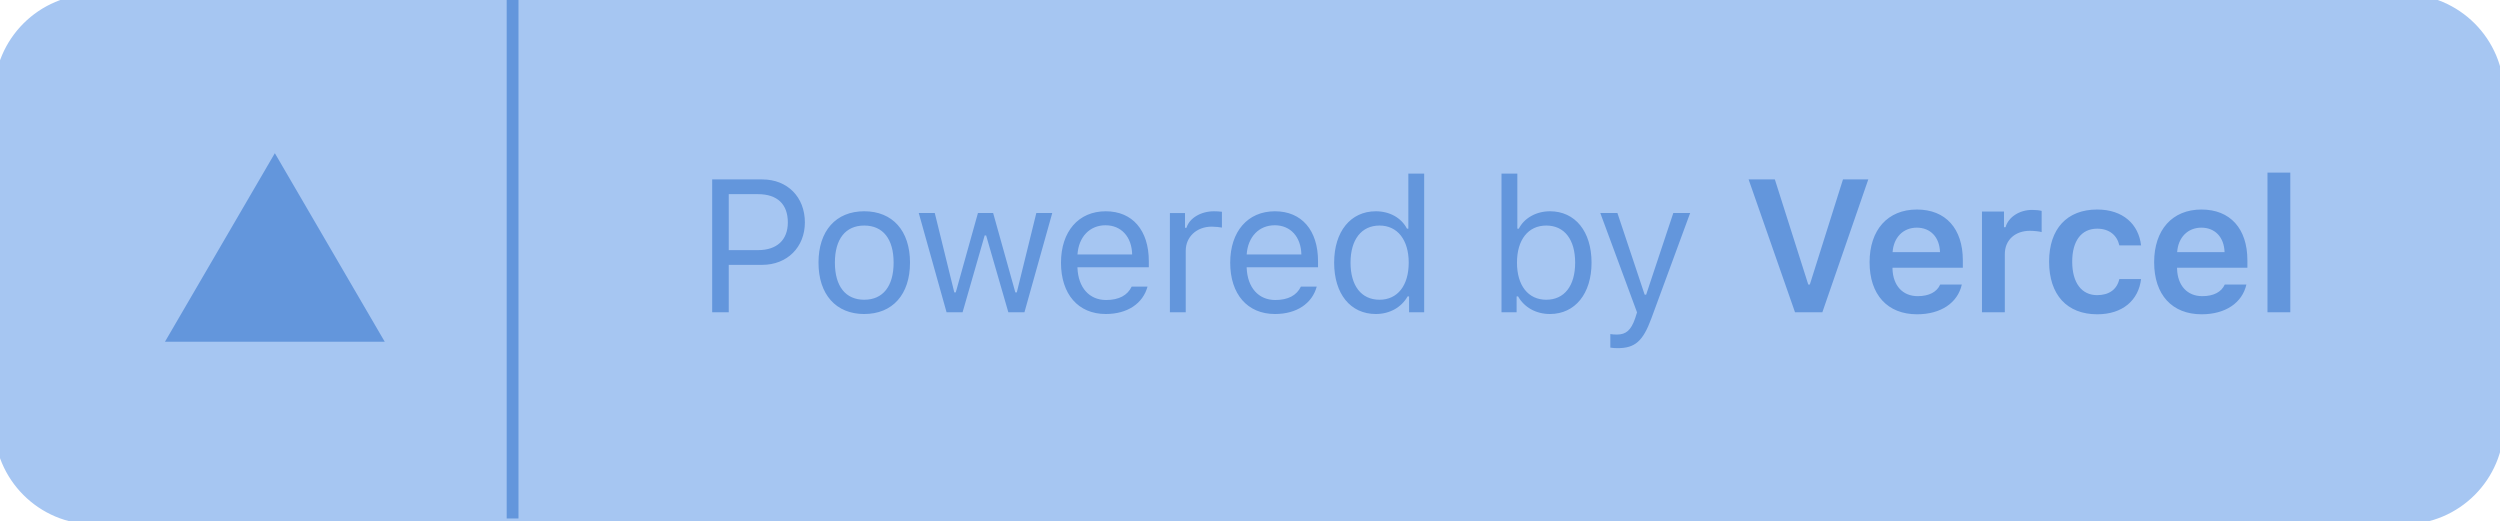
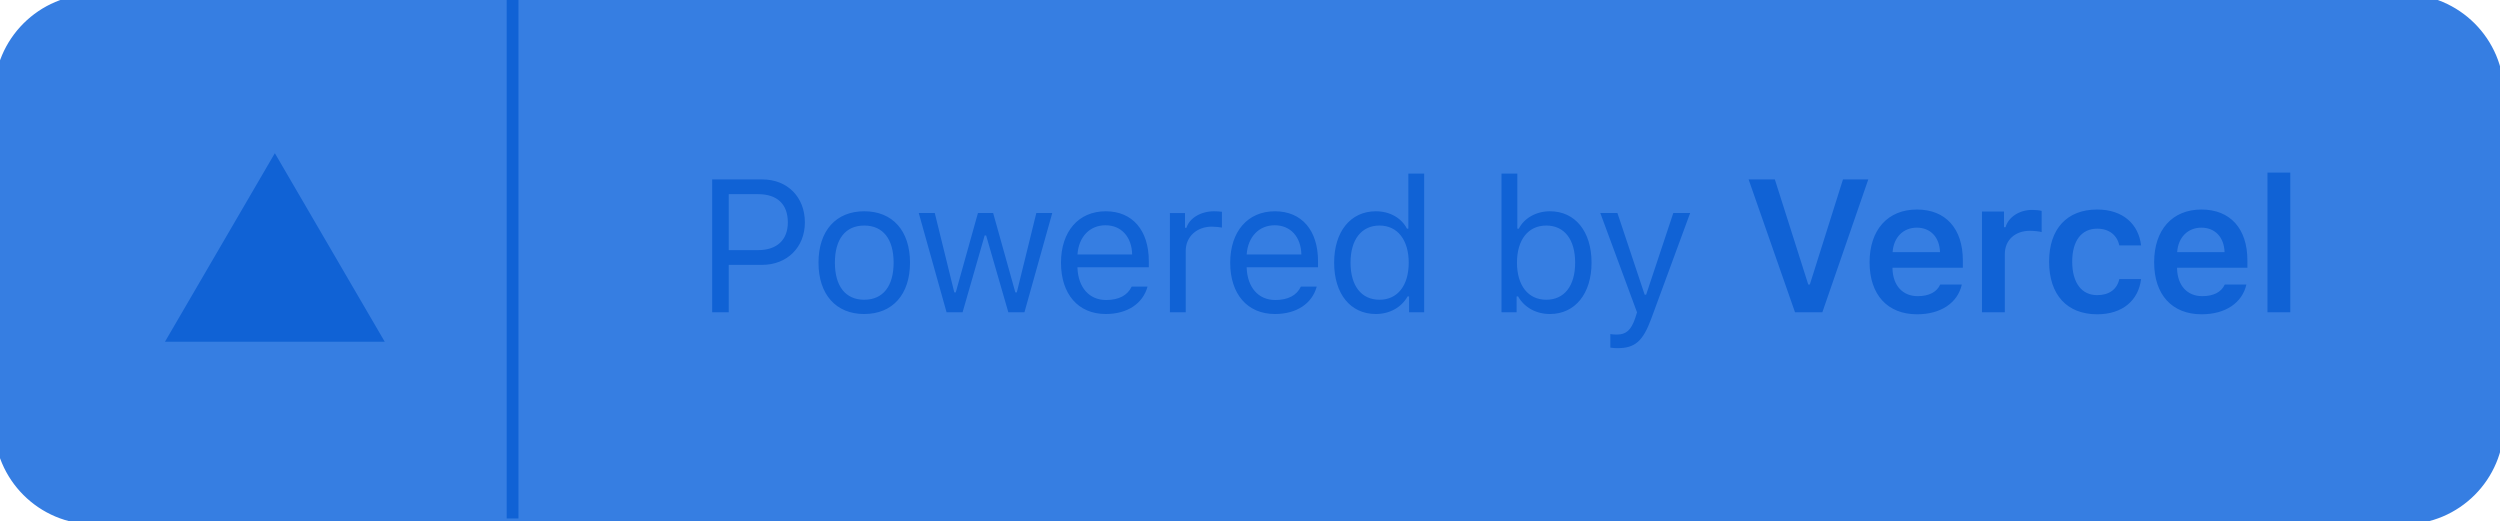
<svg xmlns="http://www.w3.org/2000/svg" clip-rule="evenodd" fill-rule="evenodd" stroke-linejoin="round" stroke-miterlimit="2" viewBox="0 0 884 184">
-   <path d="m883.333 33.333c0-18.397-14.936-33.333-33.333-33.333h-816.667c-18.397 0-33.333 14.936-33.333 33.333v116.667c0 18.397 14.936 33.333 33.333 33.333h816.667c18.397 0 33.333-14.936 33.333-33.333z" fill="#a6c6f2" stroke="#a6c6f2" stroke-width="4.17" />
-   <path d="m251.825 63.446v46.971h5.858v-16.763h11.817c8.821 0 15.104-6.221 15.104-15.008 0-8.95-6.154-15.2-15.041-15.2zm5.858 5.208h10.35c6.805 0 10.546 3.546 10.546 9.992 0 6.217-3.875 9.8-10.541 9.8h-10.355zm47.917 42.379c9.996 0 16.179-6.9 16.179-18.162 0-11.292-6.183-18.167-16.179-18.167-9.992 0-16.179 6.875-16.179 18.167 0 11.262 6.187 18.167 16.179 18.167zm0-5.041c-6.642 0-10.383-4.821-10.383-13.121 0-8.334 3.741-13.117 10.383-13.117s10.383 4.784 10.383 13.117c0 8.3-3.741 13.117-10.383 13.117zm66.475-30.667h-5.633l-6.9 28.063-.521-.001-7.846-28.062h-5.375l-7.842 28.063-.521-.001-6.9-28.062h-5.666l9.833 35.092h5.667l7.808-27.15h.521l7.846 27.15h5.696zm18.846 4.333c5.566 0 9.279 4.1 9.408 10.317h-19.333c.421-6.217 4.329-10.321 9.925-10.321zm9.246 21.675c-1.467 3.092-4.525 4.75-9.05 4.75-5.959 0-9.834-4.391-10.125-11.325v-.258h25.229v-2.15c0-10.904-5.763-17.642-15.234-17.642-9.637 0-15.82 7.159-15.82 18.196 0 11.1 6.083 18.129 15.82 18.129 7.684 0 13.15-3.708 14.78-9.7zm13.508 9.084h5.6v-21.746c0-4.946 3.875-8.529 9.212-8.529 1.109 0 3.125.196 3.584.325v-5.592c-.929-.11-1.864-.166-2.8-.167-4.654 0-8.692 2.413-9.734 5.834h-.52v-5.209h-5.338v35.084zm37.079-30.763c5.567 0 9.279 4.104 9.408 10.321h-19.337c.425-6.217 4.333-10.321 9.929-10.321zm9.246 21.679c-1.467 3.092-4.525 4.75-9.05 4.75-5.958 0-9.829-4.391-10.125-11.325v-.258h25.229v-2.15c0-10.904-5.762-17.642-15.233-17.642-9.638 0-15.821 7.159-15.821 18.196 0 11.1 6.087 18.129 15.821 18.129 7.683 0 13.15-3.708 14.779-9.7zm26.5 9.7c4.85 0 9.017-2.308 11.229-6.216h.521v5.6h5.337v-49.025h-5.595v19.466h-.492c-1.983-3.841-6.117-6.15-11-6.15-8.921 0-14.746 7.159-14.746 18.167 0 11.033 5.758 18.158 14.746 18.158zm1.3-31.279c6.35 0 10.321 5.075 10.321 13.117 0 8.104-3.942 13.116-10.321 13.116-6.413 0-10.254-4.916-10.254-13.116 0-8.167 3.875-13.117 10.254-13.117zm60.258 31.279c8.888 0 14.713-7.191 14.713-18.162 0-11.034-5.796-18.167-14.713-18.167-4.816 0-9.083 2.379-11.004 6.154h-.521v-19.466h-5.6v49.025h5.342v-5.6h.521c2.212 3.908 6.379 6.216 11.262 6.216zm-1.304-31.279c6.413 0 10.221 4.917 10.221 13.117 0 8.204-3.808 13.116-10.221 13.116-6.379 0-10.35-5.012-10.35-13.116s3.971-13.117 10.35-13.117zm25.167 43.358c6.216 0 9.016-2.408 12.008-10.545l13.708-37.242h-5.958l-9.604 28.875h-.521l-9.633-28.875h-6.054l12.987 35.125-.654 2.083c-1.463 4.229-3.221 5.763-6.442 5.763-.783 0-1.662-.034-2.346-.167v4.788c.784.129 1.759.195 2.509.195zm72.462-12.695 16.242-46.971h-8.95l-11.721 37.171h-.55l-11.817-37.171h-9.279l16.409 46.971zm33.4-29.917c4.85 0 8.042 3.387 8.204 8.658h-16.766c.358-5.208 3.746-8.658 8.562-8.658zm8.267 20.117c-1.171 2.637-3.938 4.104-7.942 4.104-5.304 0-8.725-3.709-8.921-9.638v-.421l24.871.001v-2.605c0-11.233-6.087-17.97-16.241-17.97-10.321 0-16.734 7.195-16.734 18.654 0 11.458 6.317 18.391 16.796 18.391 8.4 0 14.359-4.037 15.821-10.516zm14.779 9.8h8.075v-20.575c0-4.979 3.646-8.234 8.888-8.234 1.366 0 3.512.23 4.133.459v-7.492c-.75-.225-2.183-.354-3.354-.354-4.588 0-8.429 2.604-9.409 6.117l-.55-.001v-5.533h-7.783zm56.254-23.634c-.846-7.487-6.383-12.695-15.529-12.695-10.708-.001-16.992 6.87-16.992 18.424 0 11.721 6.317 18.621 17.025 18.621 9.017 0 14.617-5.012 15.496-12.466h-7.683c-.846 3.708-3.646 5.695-7.846 5.695-5.5.001-8.821-4.362-8.821-11.85 0-7.387 3.288-11.654 8.821-11.654 4.429 0 7.096 2.475 7.846 5.925zm21.321-6.283c4.85 0 8.042 3.387 8.204 8.658h-16.766c.358-5.208 3.745-8.658 8.562-8.658zm8.271 20.117c-1.175 2.637-3.942 4.104-7.946 4.104-5.304 0-8.721-3.709-8.917-9.638v-.421l24.867.001v-2.605c0-11.233-6.087-17.97-16.242-17.97-10.32 0-16.733 7.195-16.733 18.654 0 11.458 6.317 18.391 16.8 18.391 8.396 0 14.354-4.037 15.817-10.516zm15.104 9.8h8.071v-49.384h-8.071zm-704.592-56.25 38.855 66.666h-77.709z" fill="#6396dc" fill-rule="nonzero" />
-   <path d="m181.25 0v183.333" fill="none" stroke="#6396dc" stroke-linejoin="miter" stroke-miterlimit="4" stroke-width="4.17" />
+   <path d="m883.333 33.333c0-18.397-14.936-33.333-33.333-33.333h-816.667c-18.397 0-33.333 14.936-33.333 33.333v116.667c0 18.397 14.936 33.333 33.333 33.333h816.667c18.397 0 33.333-14.936 33.333-33.333z" fill="#367ee2" stroke="#367ee2" stroke-width="4.17" />
+   <path d="m251.825 63.446v46.971h5.858v-16.763h11.817c8.821 0 15.104-6.221 15.104-15.008 0-8.95-6.154-15.2-15.041-15.2zm5.858 5.208h10.35c6.805 0 10.546 3.546 10.546 9.992 0 6.217-3.875 9.8-10.541 9.8h-10.355zm47.917 42.379c9.996 0 16.179-6.9 16.179-18.162 0-11.292-6.183-18.167-16.179-18.167-9.992 0-16.179 6.875-16.179 18.167 0 11.262 6.187 18.167 16.179 18.167zm0-5.041c-6.642 0-10.383-4.821-10.383-13.121 0-8.334 3.741-13.117 10.383-13.117s10.383 4.784 10.383 13.117c0 8.3-3.741 13.117-10.383 13.117zm66.475-30.667h-5.633l-6.9 28.063-.521-.001-7.846-28.062h-5.375l-7.842 28.063-.521-.001-6.9-28.062h-5.666l9.833 35.092h5.667l7.808-27.15h.521l7.846 27.15h5.696zm18.846 4.333c5.566 0 9.279 4.1 9.408 10.317h-19.333c.421-6.217 4.329-10.321 9.925-10.321zm9.246 21.675c-1.467 3.092-4.525 4.75-9.05 4.75-5.959 0-9.834-4.391-10.125-11.325v-.258h25.229v-2.15c0-10.904-5.763-17.642-15.234-17.642-9.637 0-15.82 7.159-15.82 18.196 0 11.1 6.083 18.129 15.82 18.129 7.684 0 13.15-3.708 14.78-9.7zm13.508 9.084h5.6v-21.746c0-4.946 3.875-8.529 9.212-8.529 1.109 0 3.125.196 3.584.325v-5.592c-.929-.11-1.864-.166-2.8-.167-4.654 0-8.692 2.413-9.734 5.834h-.52v-5.209h-5.338v35.084zm37.079-30.763c5.567 0 9.279 4.104 9.408 10.321h-19.337c.425-6.217 4.333-10.321 9.929-10.321zm9.246 21.679c-1.467 3.092-4.525 4.75-9.05 4.75-5.958 0-9.829-4.391-10.125-11.325v-.258h25.229v-2.15c0-10.904-5.762-17.642-15.233-17.642-9.638 0-15.821 7.159-15.821 18.196 0 11.1 6.087 18.129 15.821 18.129 7.683 0 13.15-3.708 14.779-9.7zm26.5 9.7c4.85 0 9.017-2.308 11.229-6.216h.521v5.6h5.337v-49.025h-5.595v19.466h-.492c-1.983-3.841-6.117-6.15-11-6.15-8.921 0-14.746 7.159-14.746 18.167 0 11.033 5.758 18.158 14.746 18.158zm1.3-31.279c6.35 0 10.321 5.075 10.321 13.117 0 8.104-3.942 13.116-10.321 13.116-6.413 0-10.254-4.916-10.254-13.116 0-8.167 3.875-13.117 10.254-13.117zm60.258 31.279c8.888 0 14.713-7.191 14.713-18.162 0-11.034-5.796-18.167-14.713-18.167-4.816 0-9.083 2.379-11.004 6.154h-.521v-19.466h-5.6v49.025h5.342v-5.6h.521c2.212 3.908 6.379 6.216 11.262 6.216zm-1.304-31.279c6.413 0 10.221 4.917 10.221 13.117 0 8.204-3.808 13.116-10.221 13.116-6.379 0-10.35-5.012-10.35-13.116s3.971-13.117 10.35-13.117zm25.167 43.358c6.216 0 9.016-2.408 12.008-10.545l13.708-37.242h-5.958l-9.604 28.875h-.521l-9.633-28.875h-6.054l12.987 35.125-.654 2.083c-1.463 4.229-3.221 5.763-6.442 5.763-.783 0-1.662-.034-2.346-.167v4.788c.784.129 1.759.195 2.509.195zm72.462-12.695 16.242-46.971h-8.95l-11.721 37.171h-.55l-11.817-37.171h-9.279l16.409 46.971zm33.4-29.917c4.85 0 8.042 3.387 8.204 8.658h-16.766c.358-5.208 3.746-8.658 8.562-8.658zm8.267 20.117c-1.171 2.637-3.938 4.104-7.942 4.104-5.304 0-8.725-3.709-8.921-9.638v-.421l24.871.001v-2.605c0-11.233-6.087-17.97-16.241-17.97-10.321 0-16.734 7.195-16.734 18.654 0 11.458 6.317 18.391 16.796 18.391 8.4 0 14.359-4.037 15.821-10.516zm14.779 9.8h8.075v-20.575c0-4.979 3.646-8.234 8.888-8.234 1.366 0 3.512.23 4.133.459v-7.492c-.75-.225-2.183-.354-3.354-.354-4.588 0-8.429 2.604-9.409 6.117l-.55-.001v-5.533h-7.783zm56.254-23.634c-.846-7.487-6.383-12.695-15.529-12.695-10.708-.001-16.992 6.87-16.992 18.424 0 11.721 6.317 18.621 17.025 18.621 9.017 0 14.617-5.012 15.496-12.466h-7.683c-.846 3.708-3.646 5.695-7.846 5.695-5.5.001-8.821-4.362-8.821-11.85 0-7.387 3.288-11.654 8.821-11.654 4.429 0 7.096 2.475 7.846 5.925zm21.321-6.283c4.85 0 8.042 3.387 8.204 8.658h-16.766c.358-5.208 3.745-8.658 8.562-8.658zm8.271 20.117c-1.175 2.637-3.942 4.104-7.946 4.104-5.304 0-8.721-3.709-8.917-9.638v-.421l24.867.001v-2.605c0-11.233-6.087-17.97-16.242-17.97-10.32 0-16.733 7.195-16.733 18.654 0 11.458 6.317 18.391 16.8 18.391 8.396 0 14.354-4.037 15.817-10.516zm15.104 9.8h8.071v-49.384h-8.071zm-704.592-56.25 38.855 66.666h-77.709z" fill="#1062d5" fill-rule="nonzero" />
+   <path d="m181.25 0v183.333" fill="none" stroke="#1062d5" stroke-linejoin="miter" stroke-miterlimit="4" stroke-width="4.17" />
</svg>
